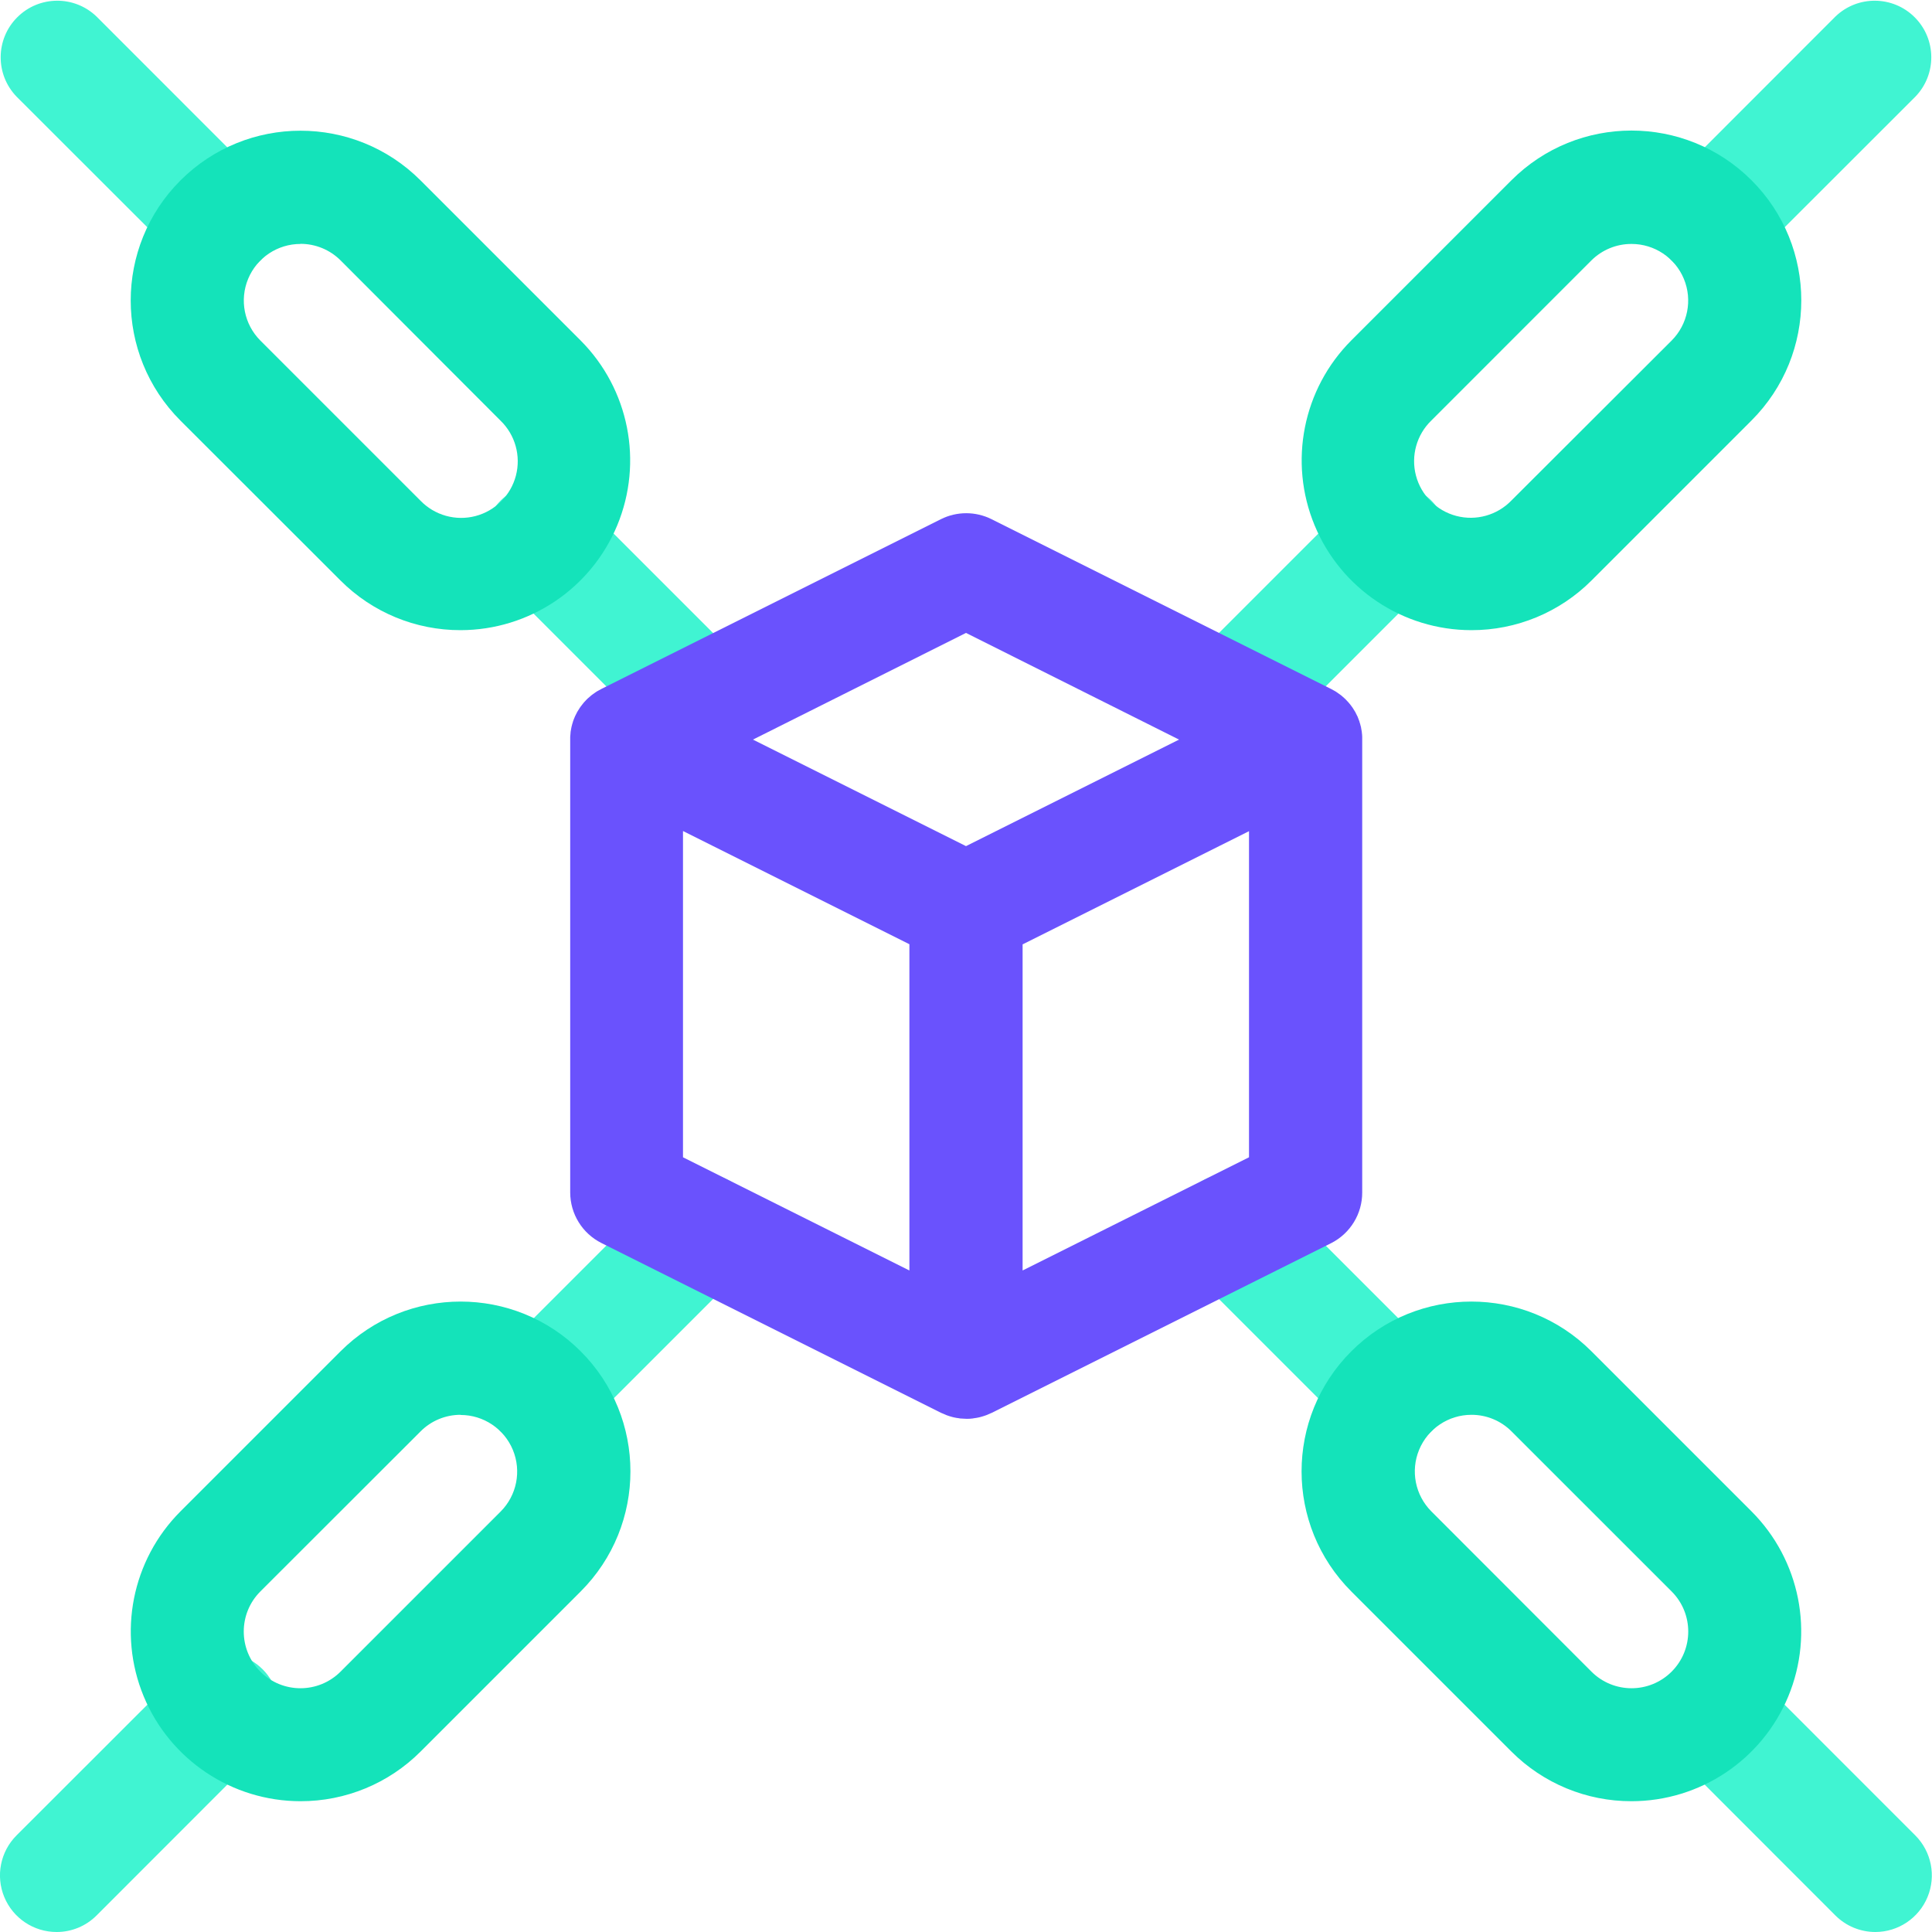
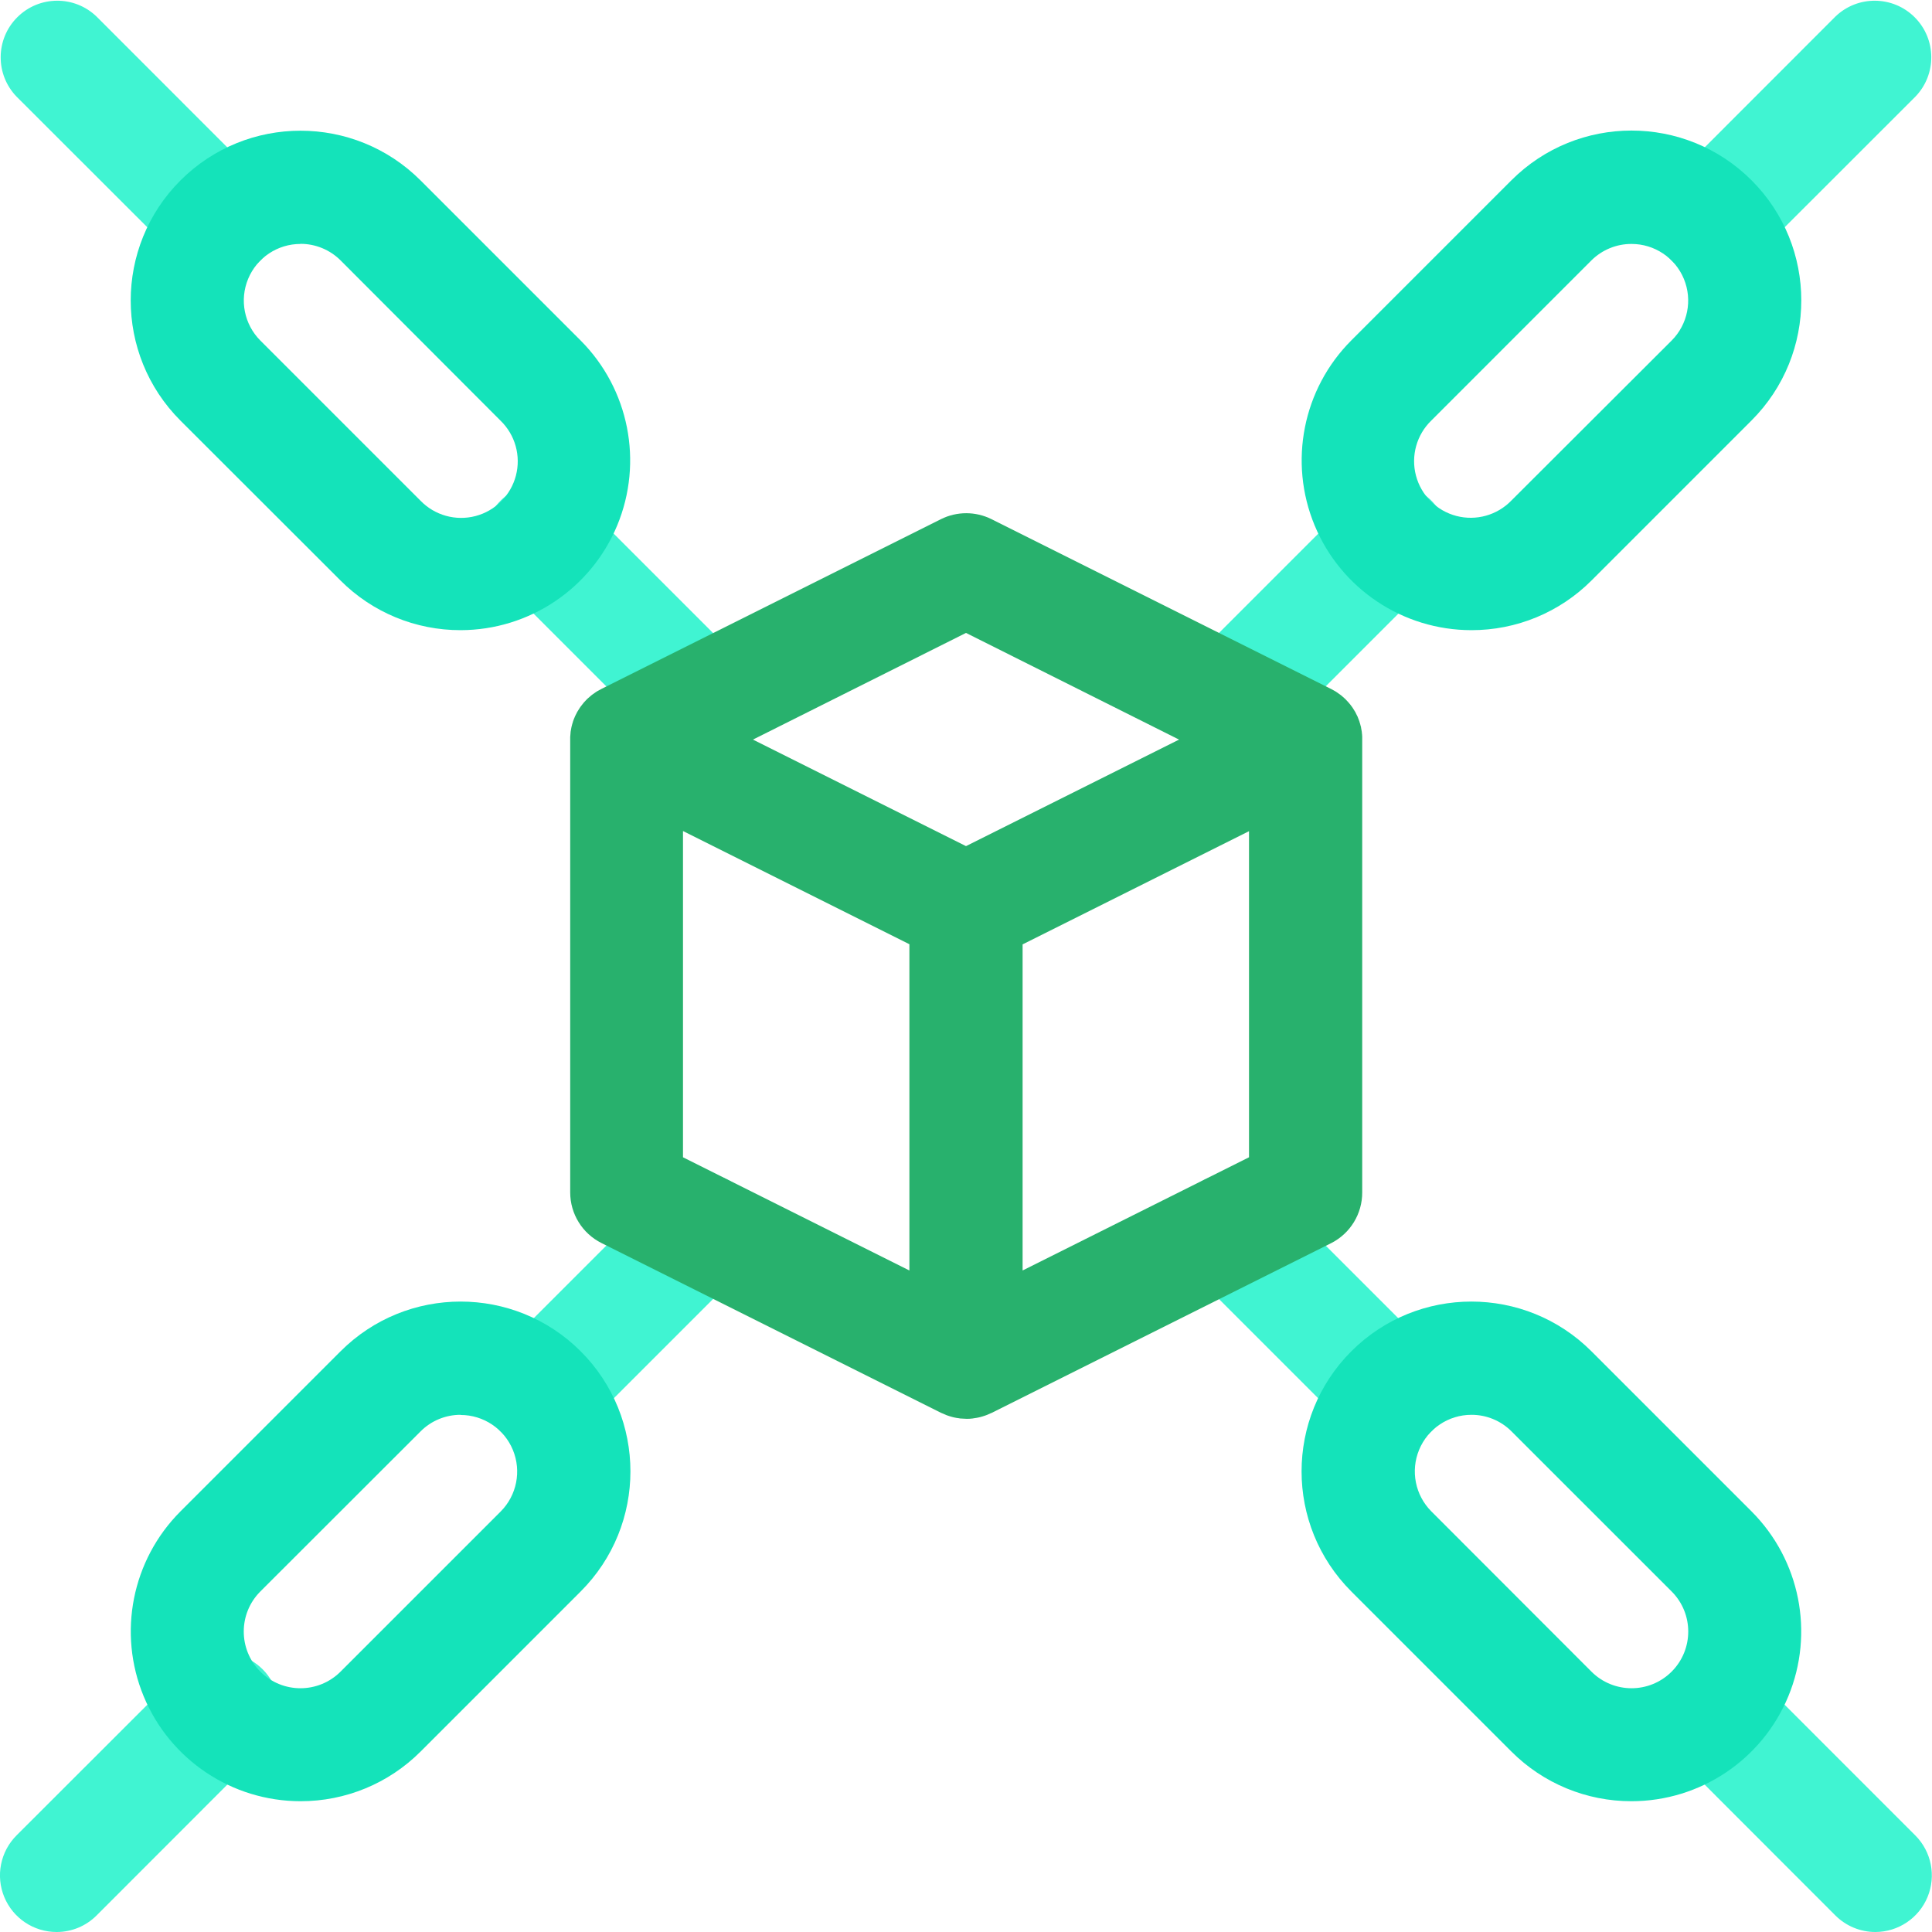
<svg xmlns="http://www.w3.org/2000/svg" viewBox="0 0 512 512">
  <defs>
-     <style>.cls-1{fill:#40f4d2;}.cls-2{fill:#6a52fd;}.cls-3{fill:#14e3ba;}</style>
+     <style>.cls-1{fill:#40f4d2;}.cls-2{fill:#28B16D;}.cls-3{fill:#14e3ba;}</style>
  </defs>
  <g id="Layer_2" data-name="Layer 2">
    <g id="Layer_1-2" data-name="Layer 1">
      <path class="cls-1" d="M58.43,73.43A15,15,0,0,1,47.82,69L4.39,25.61A15,15,0,0,1,25.6,4.4L69,47.82a15,15,0,0,1-10.6,25.61Z" />
      <path class="cls-1" d="M186,201a15,15,0,0,1-10.61-4.39l-42.72-42.73a15,15,0,1,1,21.22-21.21l42.71,42.72A15,15,0,0,1,186,201Z" />
      <path class="cls-1" d="M453.57,73.43A15,15,0,0,1,443,47.82L486.39,4.4A15,15,0,0,1,507.6,25.61L464.18,69a15,15,0,0,1-10.61,4.4Z" />
      <path class="cls-1" d="M326,201a15,15,0,0,1-10.61-25.61l42.72-42.72a15,15,0,1,1,21.22,21.21l-42.72,42.73A15,15,0,0,1,326,201Z" />
      <path class="cls-1" d="M15,512A15,15,0,0,1,4.39,486.39L47.82,443A15,15,0,1,1,69,464.18L25.6,507.61A14.91,14.91,0,0,1,15,512Z" />
      <path class="cls-1" d="M143.28,383.72a15,15,0,0,1-10.61-25.61l42.72-42.72a15,15,0,0,1,21.22,21.22l-42.72,42.72a15,15,0,0,1-10.61,4.39Z" />
      <path class="cls-1" d="M497,512a15,15,0,0,1-10.61-4.39L443,464.18A15,15,0,0,1,464.18,443l43.42,43.43A15,15,0,0,1,497,512Z" />
      <path class="cls-1" d="M368.72,383.72a15,15,0,0,1-10.61-4.39l-42.72-42.72a15,15,0,0,1,21.22-21.22l42.72,42.72a15,15,0,0,1-10.61,25.61Z" />
      <path class="cls-2" d="M361,195.73c0-.15,0-.29,0-.44,0-.39-.05-.78-.1-1.17,0-.05,0-.09,0-.14q-.09-.6-.21-1.17c0-.11,0-.21-.07-.31a12.41,12.41,0,0,0-.35-1.23.08.08,0,0,0,0-.05c-.13-.39-.28-.77-.44-1.15,0-.09-.08-.19-.13-.29-.17-.37-.35-.75-.55-1.11l-.12-.19c-.17-.3-.36-.59-.55-.88l-.24-.34a10.39,10.39,0,0,0-.72-.92l-.25-.29c-.2-.23-.41-.45-.63-.67l-.31-.3c-.29-.27-.59-.53-.89-.78a3.55,3.55,0,0,0-.31-.23c-.27-.21-.56-.41-.86-.61l-.24-.16-.09-.06c-.34-.21-.7-.41-1.06-.59l-.11-.06-90-45a15,15,0,0,0-13.42,0l-90,45-.11.06c-.36.18-.72.38-1.07.59l-.08.06-.25.16c-.29.2-.58.4-.86.61l-.3.23q-.47.38-.9.78l-.31.3c-.22.22-.42.44-.63.67l-.25.29q-.37.45-.72.93l-.23.33c-.19.29-.38.58-.55.88l-.12.19c-.2.36-.38.74-.56,1.11l-.12.29c-.16.38-.32.76-.45,1.15,0,0,0,0,0,.05a12.41,12.41,0,0,0-.35,1.23,2.82,2.82,0,0,0-.07.31c-.08.38-.16.78-.21,1.17,0,.05,0,.09,0,.14-.05.39-.08.78-.1,1.17,0,.15,0,.29,0,.44s0,.18,0,.27V316a15,15,0,0,0,8.29,13.42l90,45,.27.11q.54.25,1.11.48l.45.16c.38.14.76.24,1.15.35l.45.11q.61.14,1.23.21l.4.07c.54,0,1.09.09,1.65.09s1.11,0,1.65-.09l.4-.07q.61-.07,1.23-.21l.45-.11c.39-.11.77-.21,1.15-.35l.45-.16q.57-.22,1.11-.48l.27-.11,90-45A15,15,0,0,0,361,316V196c0-.09,0-.18,0-.27Zm-105-28L312.46,196,256,224.23,199.54,196Zm-75,52.5,60,30v86.46l-60-30Zm150,86.46-60,30V250.27l60-30Z" />
      <path class="cls-3" d="M122.07,167a44.85,44.85,0,0,1-31.82-13.15L47.82,111.46a45,45,0,0,1,63.64-63.64l42.43,42.43A45,45,0,0,1,122.07,167ZM79.64,64.65A15,15,0,0,0,69,90.25l42.42,42.42a15,15,0,1,0,21.21-21.21L90.25,69a15,15,0,0,0-10.61-4.38Z" />
      <path class="cls-3" d="M389.93,167a45,45,0,0,1-31.82-76.79l42.43-42.43a45,45,0,0,1,63.64,63.64l-42.43,42.43A44.85,44.85,0,0,1,389.93,167ZM432.36,64.65A15,15,0,0,0,421.75,69l-42.42,42.43a15,15,0,1,0,21.21,21.21L443,90.25a15,15,0,0,0-10.61-25.6Z" />
      <path class="cls-3" d="M79.64,477.34a45,45,0,0,1-31.82-76.8l42.43-42.43a45,45,0,0,1,63.64,63.64l-42.43,42.43a44.87,44.87,0,0,1-31.82,13.16Zm42.43-102.4a14.92,14.92,0,0,0-10.61,4.39L69,421.75A15,15,0,1,0,90.25,443l42.42-42.42a15,15,0,0,0-10.6-25.6Z" />
      <path class="cls-3" d="M432.36,477.34a44.87,44.87,0,0,1-31.82-13.16l-42.43-42.43a45,45,0,0,1,63.64-63.64l42.43,42.43a45,45,0,0,1-31.82,76.8Zm-42.43-102.4a15,15,0,0,0-10.6,25.6L421.75,443A15,15,0,1,0,443,421.75l-42.43-42.42a14.94,14.94,0,0,0-10.61-4.39Z" />
    </g>
  </g>
</svg>
